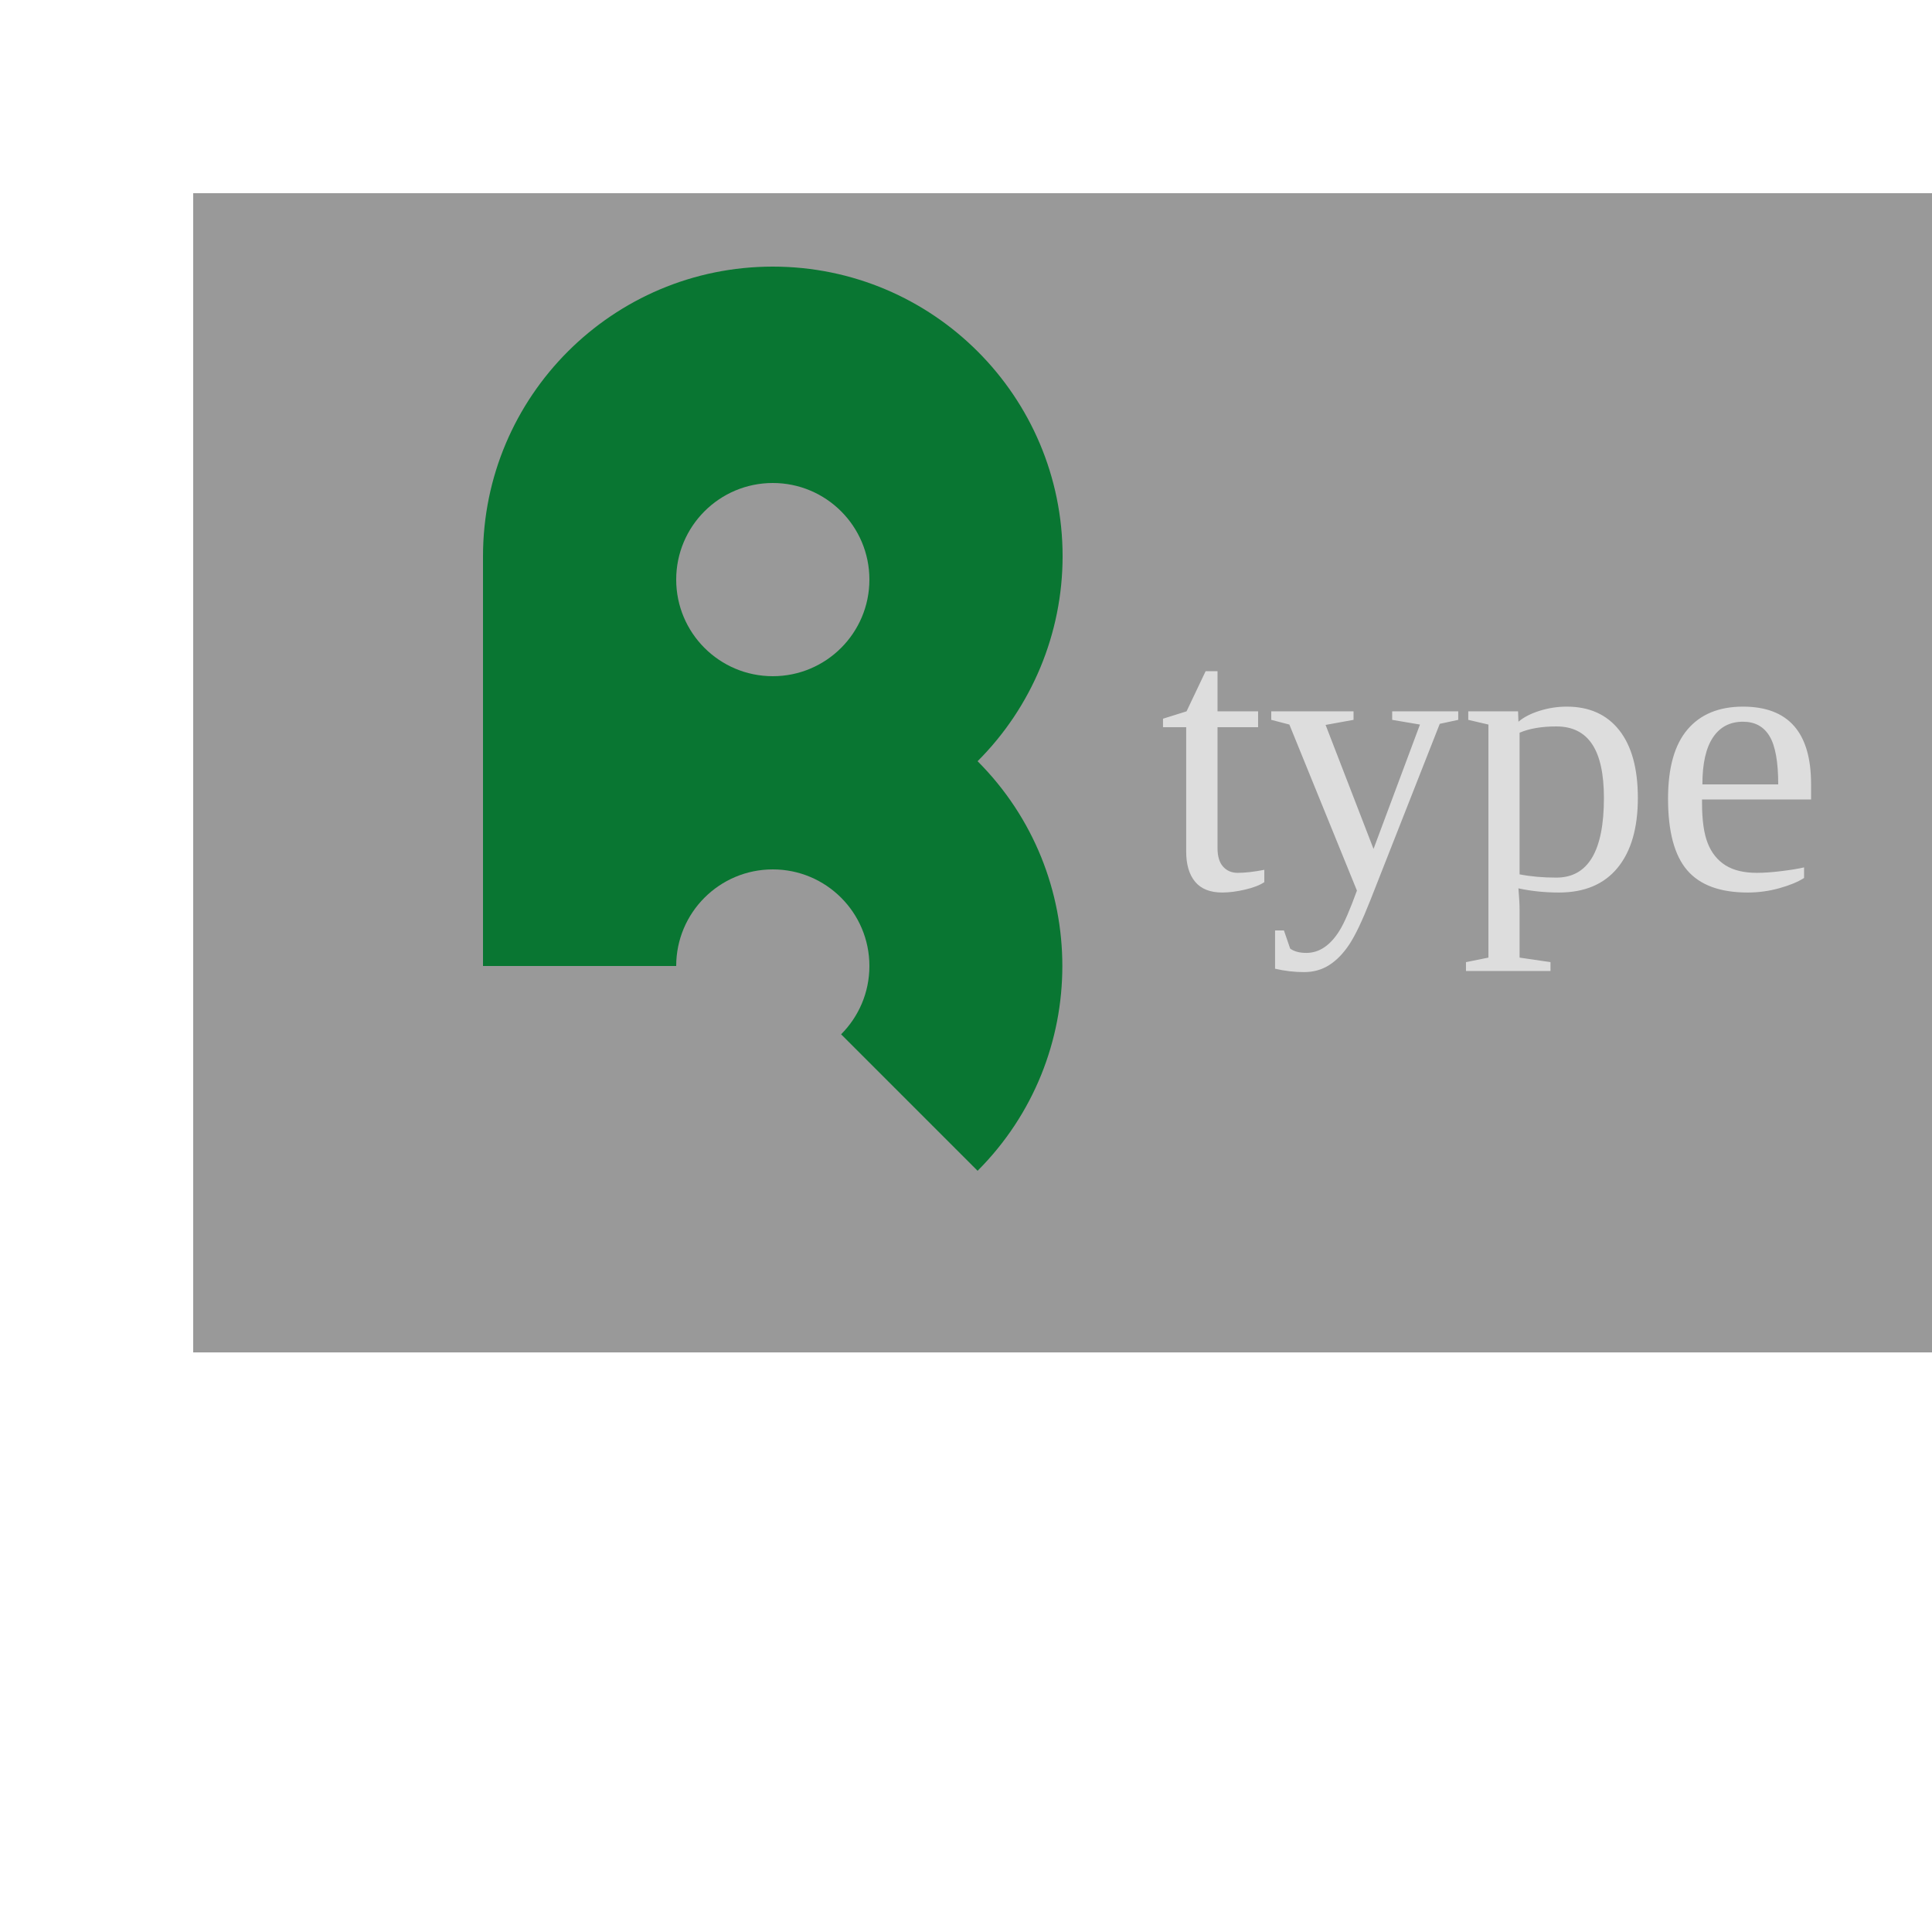
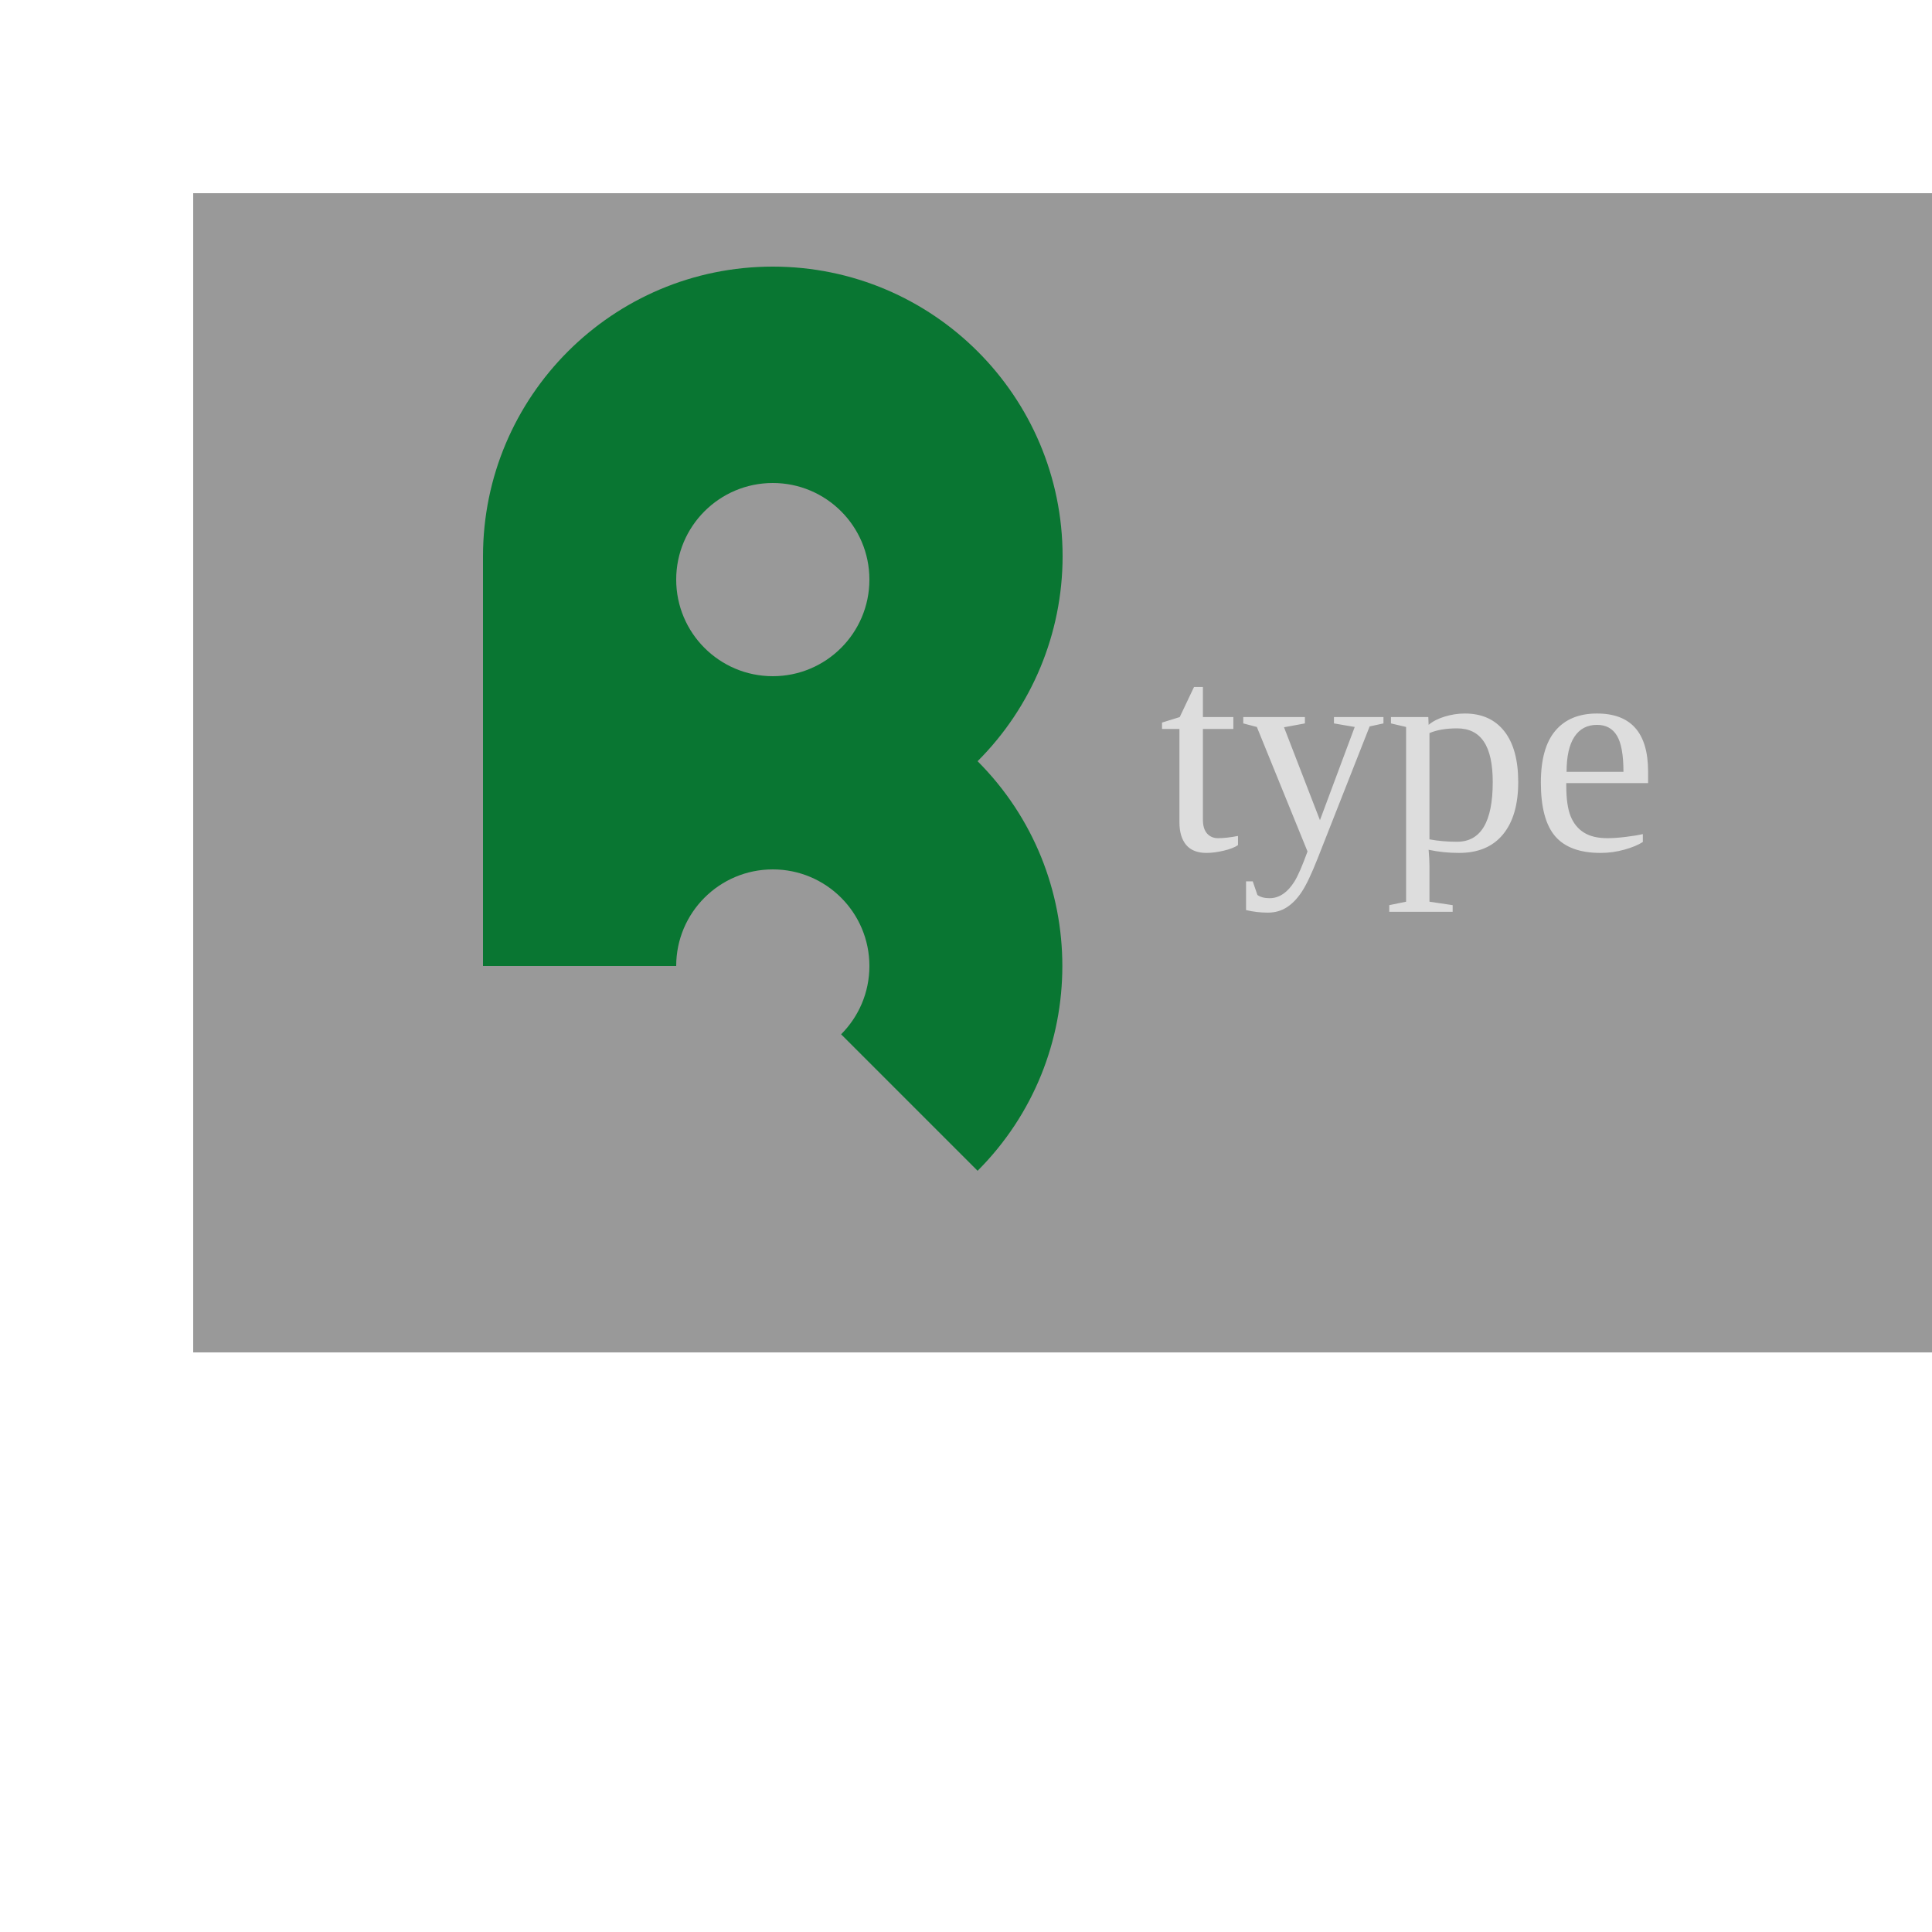
<svg xmlns="http://www.w3.org/2000/svg" xmlns:xlink="http://www.w3.org/1999/xlink" width="500" height="500">
  <defs>
    <g id="littlecircle" fill="#999999">
      <circle r="25" />
    </g>
    <g id="rpath" fill="#097632">
      <path stroke="none" d="m0 0 l0 -106         a75,75 0 0,1 150,0         a75,75 0 0,1 -22,53         a75,75 0 0,1 0, 106         l-53,-53         z         " />
    </g>
  </defs>
  <rect x="50" y="50" width="500" height="300" stroke="none" fill="#999999" />
  <use x="125" y="250" xlink:href="#rpath" />
  <use x="200" y="150" xlink:href="#littlecircle" />
  <use x="200" y="250" xlink:href="#littlecircle" />
-   <text x="300" y="230" font-size="100" fill="#ddd">type</text>
+   <text x="300" y="220" font-size="75" fill="#ddd">type</text>
</svg>
